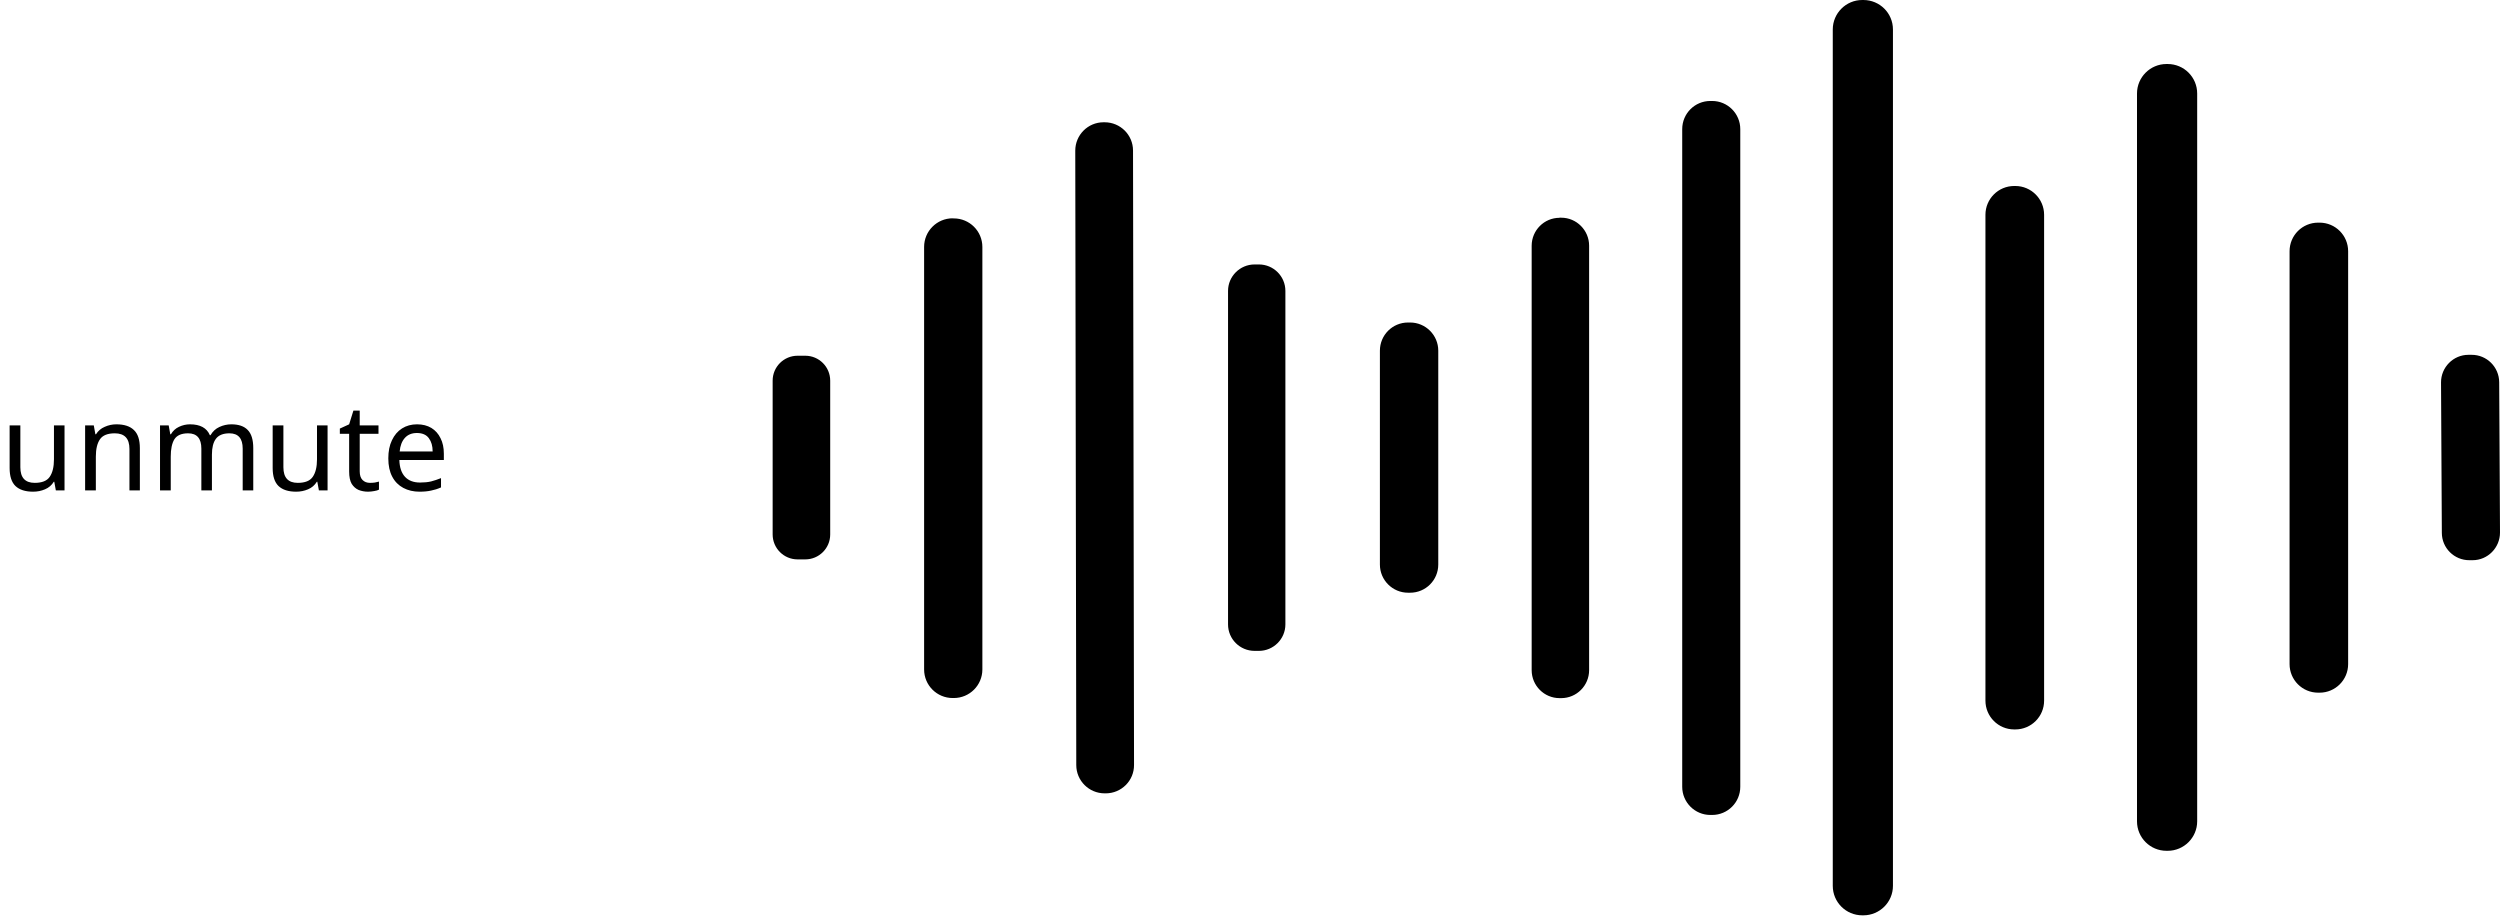
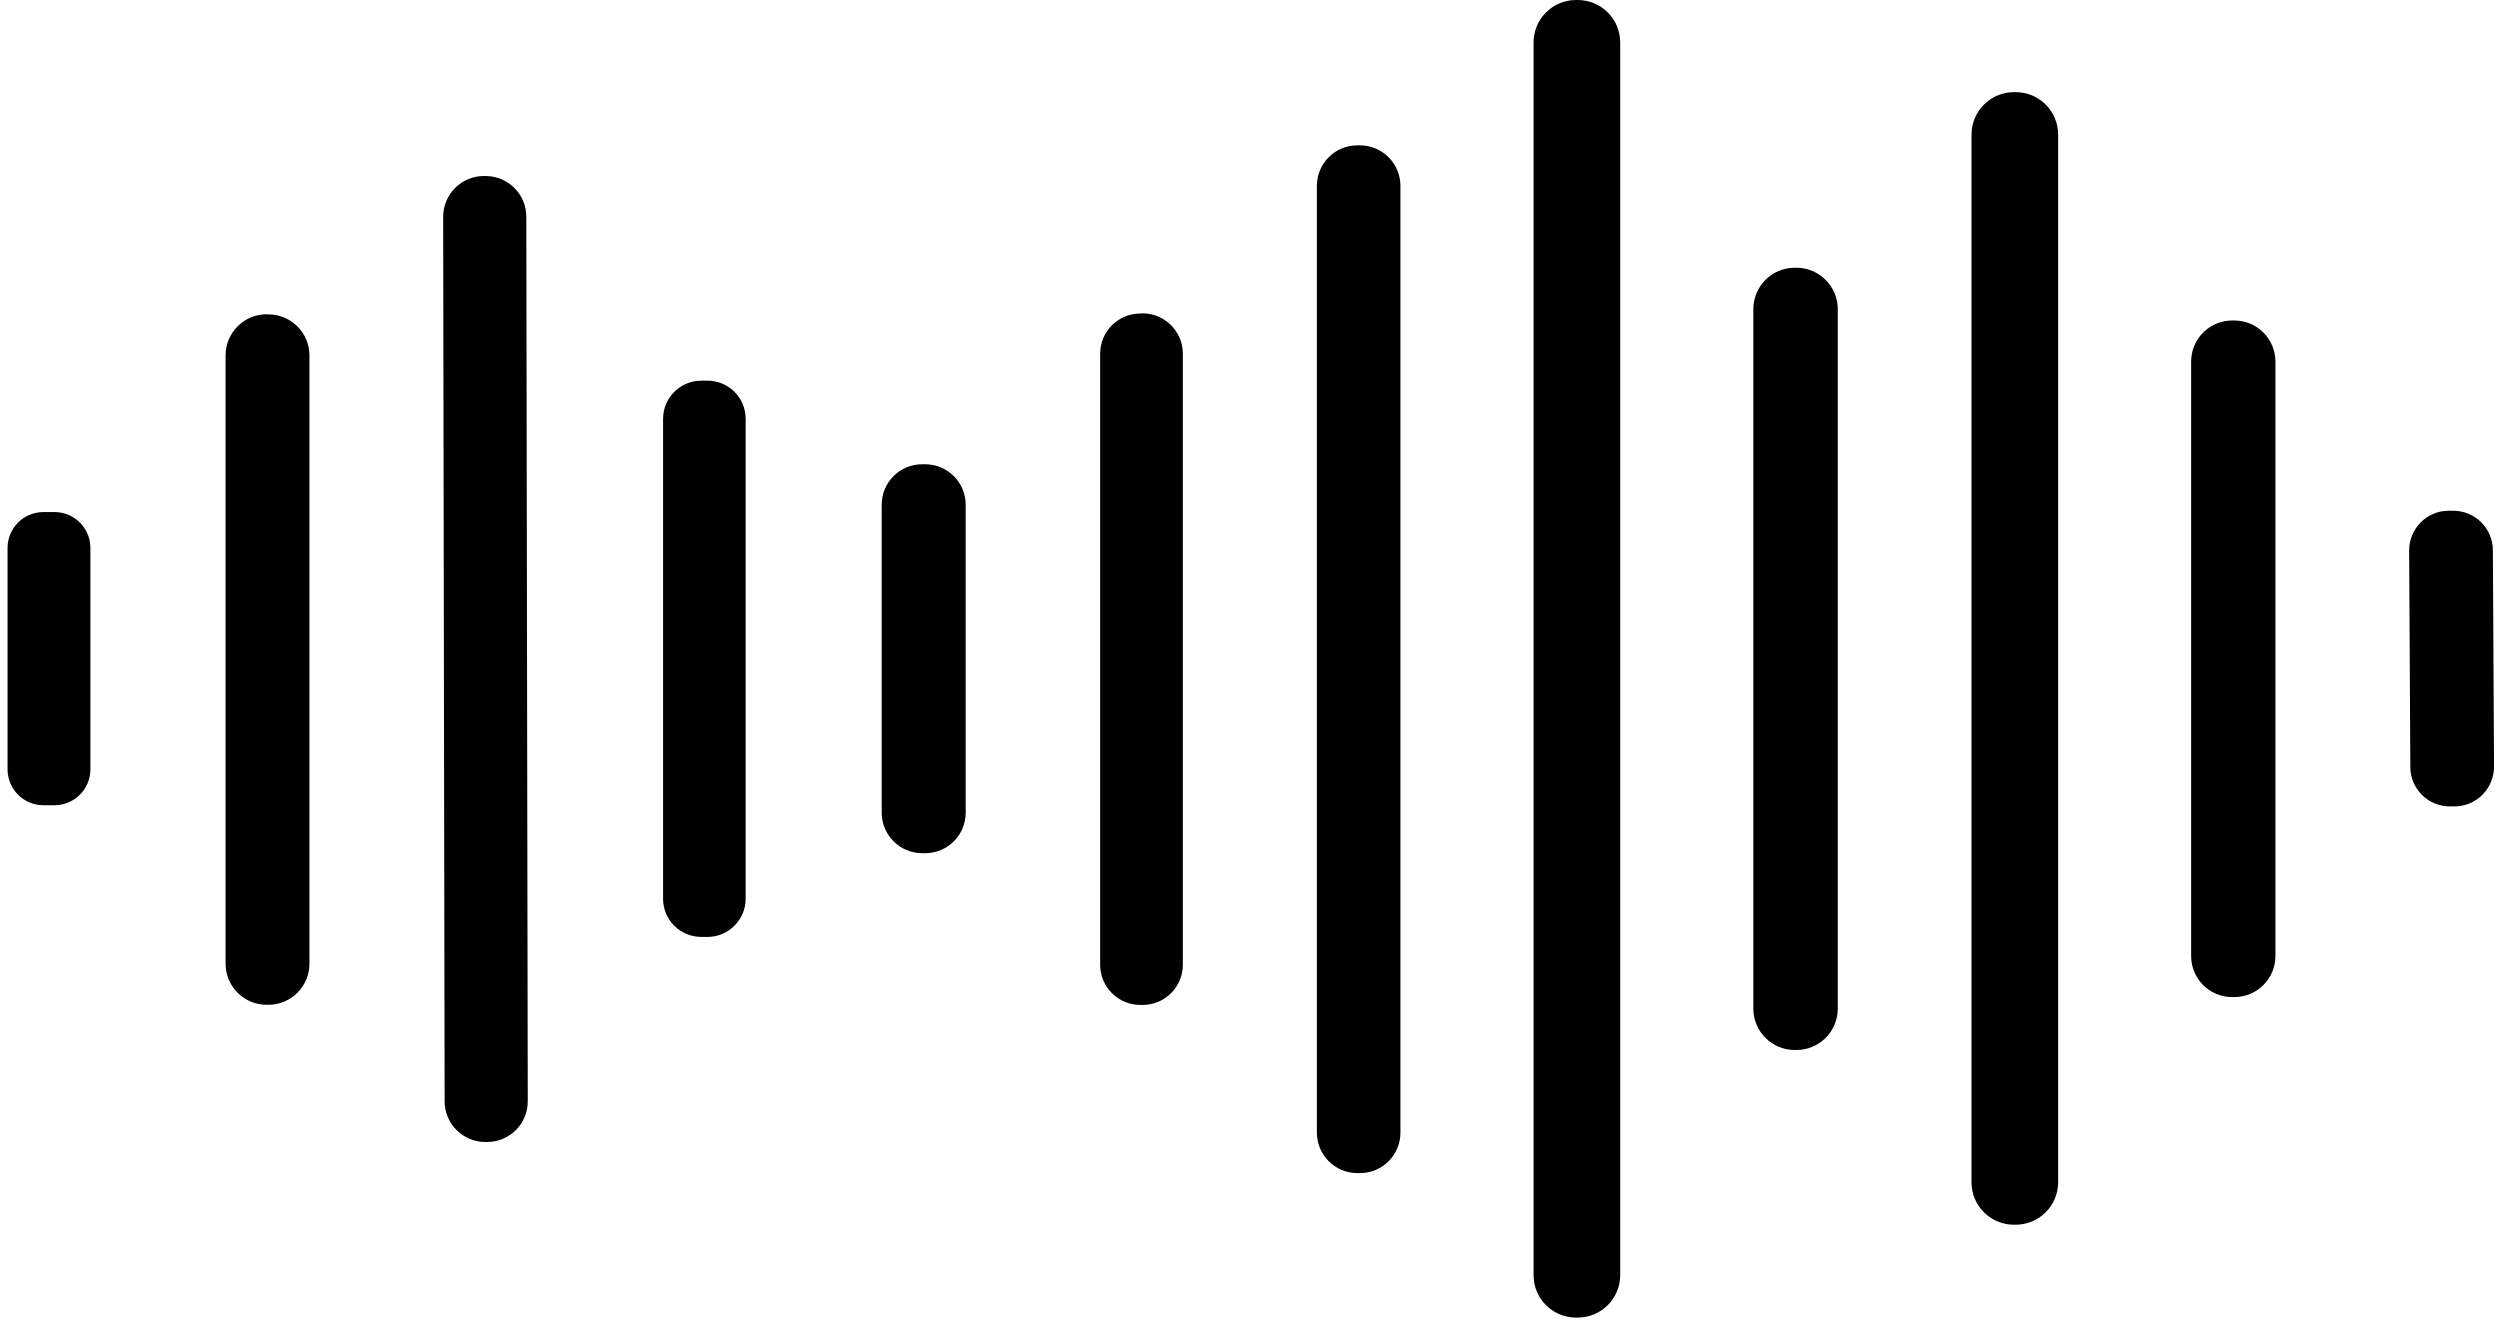
- <svg xmlns="http://www.w3.org/2000/svg" id="_レイヤー_2" data-name="レイヤー_2" viewBox="0 0 247.59 90.65">
-   <defs>
-     <style>
-       .cls-1 {
-         font-family: KozGoPr6N-Regular-83pv-RKSJ-H, 'Kozuka Gothic Pr6N';
-         font-size: 12px;
-       }
-     </style>
-   </defs>
-   <g id="Layer_1">
-     <g>
-       <path d="M229.58,22.05h.14c1.57,0,2.83,1.27,2.83,2.83v40.89c0,1.57-1.27,2.83-2.83,2.83h-.14c-1.57,0-2.83-1.27-2.83-2.83V24.88c0-1.57,1.27-2.83,2.83-2.83h0ZM184.43,0c-1.61,0-2.92,1.31-2.92,2.92v84.81c0,1.62,1.31,2.92,2.92,2.92h.11c1.62,0,2.93-1.31,2.93-2.92V2.92c0-1.62-1.31-2.92-2.93-2.92h-.11ZM214.56,6.34c-1.61,0-2.92,1.31-2.92,2.92v72.08c0,1.62,1.31,2.92,2.92,2.92h.12c1.61,0,2.92-1.31,2.92-2.92V9.26c0-1.62-1.31-2.92-2.92-2.92h-.12ZM169.39,10c-1.55,0-2.79,1.25-2.79,2.79v65.13c0,1.54,1.25,2.79,2.79,2.79h.17c1.55,0,2.79-1.25,2.79-2.79V12.79c0-1.54-1.25-2.79-2.79-2.79h-.17ZM109.29,12.11c-1.55,0-2.8,1.26-2.8,2.81l.1,60.85c0,1.55,1.26,2.8,2.81,2.8h.11c1.55,0,2.81-1.26,2.8-2.81l-.1-60.85c0-1.55-1.26-2.8-2.81-2.8h-.12ZM199.48,18.42c-1.58,0-2.85,1.28-2.85,2.85v48.12c0,1.57,1.27,2.85,2.85,2.85h.11c1.57,0,2.85-1.27,2.85-2.85V21.27c0-1.57-1.28-2.85-2.85-2.85h-.11ZM94.35,21.62c-1.56,0-2.83,1.27-2.83,2.83v41.85c0,1.57,1.27,2.83,2.83,2.83h.11c1.57,0,2.83-1.27,2.83-2.83V24.46c0-1.57-1.27-2.83-2.83-2.83h-.11ZM154.45,21.57c-1.52,0-2.76,1.24-2.76,2.77v42.03c0,1.53,1.24,2.77,2.76,2.77h.17c1.52,0,2.76-1.24,2.76-2.77V24.33c0-1.52-1.24-2.77-2.76-2.77h-.17ZM124.25,26.19c-1.45,0-2.63,1.18-2.63,2.62v33.03c0,1.45,1.18,2.62,2.63,2.62h.43c1.44,0,2.62-1.18,2.62-2.62V28.81c0-1.45-1.18-2.62-2.62-2.62h-.43ZM139.45,31.94c-1.55,0-2.79,1.25-2.79,2.79v21.18c0,1.54,1.25,2.79,2.79,2.79h.2c1.55,0,2.79-1.25,2.79-2.79v-21.18c0-1.54-1.25-2.79-2.79-2.79h-.2ZM78.99,35.23c-1.36,0-2.47,1.1-2.47,2.47v15.23c0,1.36,1.1,2.47,2.47,2.47h.76c1.36,0,2.47-1.1,2.47-2.47v-15.23c0-1.36-1.1-2.47-2.47-2.47h-.76ZM244.46,35.14c-1.5,0-2.72,1.24-2.71,2.74l.08,14.89c0,1.5,1.23,2.72,2.73,2.71h.32c1.5,0,2.71-1.24,2.71-2.74l-.08-14.89c-.01-1.5-1.23-2.72-2.74-2.71h-.31Z" />
-       <text class="cls-1" transform="translate(0 48.57)">
-         <tspan x="0" y="0">unmute</tspan>
-       </text>
-     </g>
-   </g>
+ <svg xmlns="http://www.w3.org/2000/svg" width="172" height="91" viewBox="0 0 172 91" fill="none">
+   <path d="M153.58 22.05H153.72C155.29 22.05 156.55 23.32 156.55 24.88V65.77C156.55 67.34 155.28 68.6 153.72 68.6H153.58C152.01 68.6 150.75 67.33 150.75 65.77V24.88C150.75 23.31 152.02 22.05 153.58 22.05ZM108.43 0C106.82 0 105.51 1.31 105.51 2.92V87.73C105.51 89.35 106.82 90.65 108.43 90.65H108.54C110.16 90.65 111.47 89.34 111.47 87.73V2.92C111.47 1.3 110.16 0 108.54 0H108.43ZM138.56 6.34C136.95 6.34 135.64 7.65 135.64 9.26V81.34C135.64 82.96 136.95 84.26 138.56 84.26H138.68C140.29 84.26 141.6 82.95 141.6 81.34V9.26C141.6 7.64 140.29 6.34 138.68 6.34H138.56ZM93.39 10C91.84 10 90.6 11.25 90.6 12.79V77.92C90.6 79.46 91.85 80.71 93.39 80.71H93.56C95.11 80.71 96.35 79.46 96.35 77.92V12.79C96.35 11.25 95.1 10 93.56 10H93.39ZM33.29 12.11C31.74 12.11 30.49 13.37 30.49 14.92L30.59 75.77C30.59 77.32 31.85 78.57 33.4 78.57H33.51C35.06 78.57 36.32 77.31 36.31 75.76L36.21 14.91C36.21 13.36 34.95 12.11 33.4 12.11H33.28H33.29ZM123.48 18.42C121.9 18.42 120.63 19.7 120.63 21.27V69.39C120.63 70.96 121.9 72.24 123.48 72.24H123.59C125.16 72.24 126.44 70.97 126.44 69.39V21.27C126.44 19.7 125.16 18.42 123.59 18.42H123.48ZM18.35 21.62C16.79 21.62 15.52 22.89 15.52 24.45V66.3C15.52 67.87 16.79 69.13 18.35 69.13H18.46C20.03 69.13 21.29 67.86 21.29 66.3V24.46C21.29 22.89 20.02 21.63 18.46 21.63H18.35V21.62ZM78.45 21.57C76.93 21.57 75.69 22.81 75.69 24.34V66.37C75.69 67.9 76.93 69.14 78.45 69.14H78.62C80.14 69.14 81.38 67.9 81.38 66.37V24.33C81.38 22.81 80.14 21.56 78.62 21.56H78.45V21.57ZM48.25 26.19C46.8 26.19 45.62 27.37 45.62 28.81V61.84C45.62 63.29 46.8 64.46 48.25 64.46H48.68C50.12 64.46 51.3 63.28 51.3 61.84V28.81C51.3 27.36 50.12 26.19 48.68 26.19H48.25ZM63.45 31.94C61.9 31.94 60.66 33.19 60.66 34.73V55.91C60.66 57.45 61.91 58.7 63.45 58.7H63.65C65.2 58.7 66.44 57.45 66.44 55.91V34.73C66.44 33.19 65.19 31.94 63.65 31.94H63.45ZM2.99 35.23C1.63 35.23 0.52 36.33 0.52 37.7V52.93C0.52 54.29 1.62 55.4 2.99 55.4H3.75C5.11 55.4 6.22 54.3 6.22 52.93V37.7C6.22 36.34 5.12 35.23 3.75 35.23H2.99ZM168.46 35.14C166.96 35.14 165.74 36.38 165.75 37.88L165.83 52.77C165.83 54.27 167.06 55.49 168.56 55.48H168.88C170.38 55.48 171.59 54.24 171.59 52.74L171.51 37.85C171.5 36.35 170.28 35.13 168.77 35.14H168.46Z" fill="black" />
</svg>
